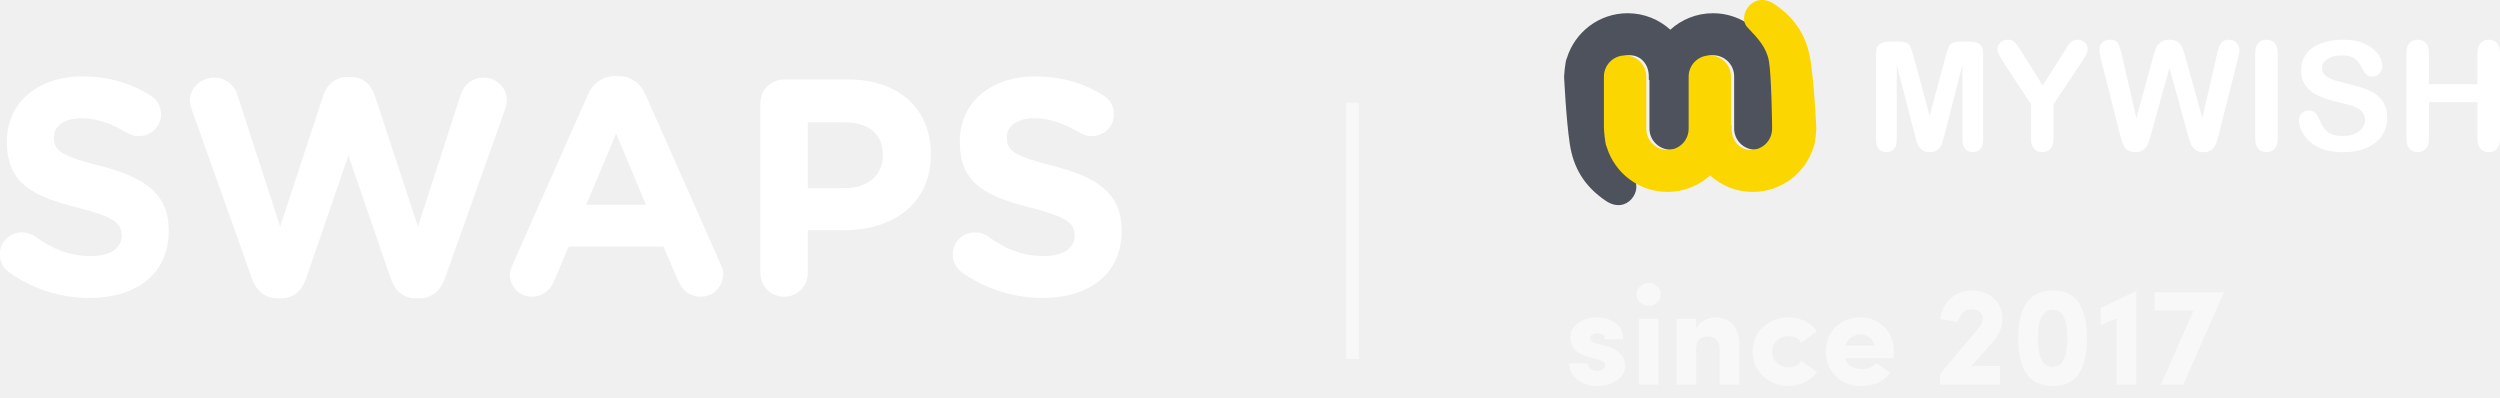
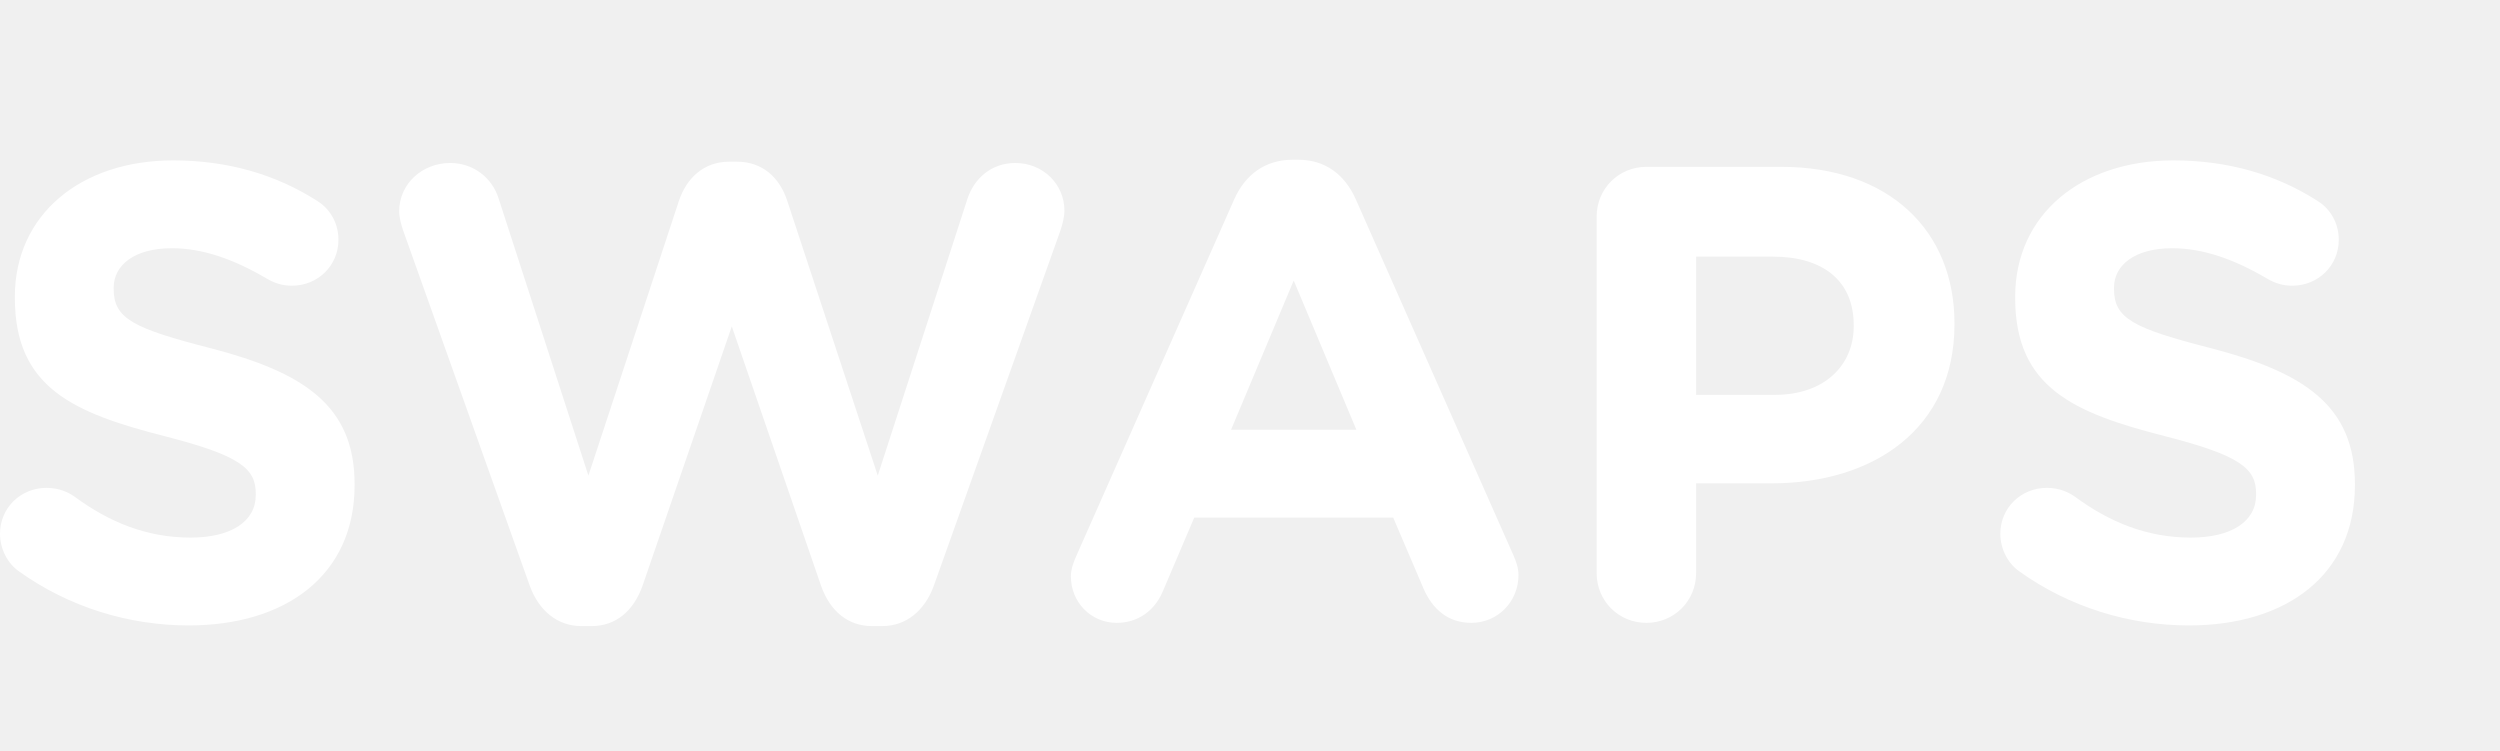
- <svg xmlns="http://www.w3.org/2000/svg" width="195px" height="31px" viewBox="0 0 195 31" version="1.1">
-   <g id="Page-2" stroke="none" stroke-width="1" fill="none" fill-rule="evenodd">
-     <g id="ts_01-copy-7" transform="translate(-408, -53)">
-       <g id="Group-17" transform="translate(407.984, 53)">
-         <g id="Group-9">
-           <path d="M124.722,28.064 L124.051,27.888 C123.692,27.793 123.397,27.674 123.165,27.53 C122.934,27.387 122.777,27.23 122.692,27.058 C122.608,26.885 122.555,26.742 122.533,26.628 C122.511,26.515 122.504,26.377 122.511,26.216 C122.518,25.835 122.72,25.496 123.116,25.198 C123.512,24.901 123.978,24.753 124.513,24.753 C125.092,24.753 125.587,24.892 125.998,25.171 C126.409,25.45 126.618,25.879 126.625,26.458 L125.184,26.458 C125.177,26.157 124.982,26.007 124.601,26.007 C124.432,26.007 124.299,26.042 124.2,26.111 C124.1,26.181 124.055,26.275 124.062,26.392 C124.077,26.575 124.227,26.704 124.513,26.777 L125.382,27.008 C125.763,27.111 126.066,27.268 126.29,27.481 C126.513,27.694 126.651,27.879 126.702,28.037 C126.753,28.194 126.779,28.35 126.779,28.504 C126.779,29.017 126.557,29.413 126.114,29.692 C125.67,29.971 125.151,30.11 124.557,30.11 C123.992,30.11 123.496,29.951 123.067,29.631 C122.637,29.312 122.419,28.882 122.412,28.339 L123.842,28.339 C123.849,28.493 123.926,28.63 124.073,28.752 C124.22,28.873 124.396,28.933 124.601,28.933 C124.777,28.926 124.925,28.884 125.046,28.806 C125.168,28.729 125.228,28.629 125.228,28.504 C125.228,28.394 125.189,28.306 125.112,28.24 C125.035,28.174 124.905,28.115 124.722,28.064 Z M129.375,24.863 L129.375,30 L127.857,30 L127.857,24.863 L129.375,24.863 Z M127.934,23.598 C127.751,23.422 127.659,23.209 127.659,22.96 C127.659,22.711 127.752,22.5 127.939,22.328 C128.127,22.155 128.352,22.069 128.616,22.069 C128.873,22.069 129.093,22.155 129.276,22.328 C129.459,22.5 129.551,22.711 129.551,22.96 C129.551,23.209 129.459,23.422 129.276,23.598 C129.093,23.774 128.873,23.862 128.616,23.862 C128.352,23.862 128.125,23.774 127.934,23.598 Z M132.312,27.283 L132.312,30 L130.783,30 L130.783,24.863 L132.312,24.863 L132.312,25.611 C132.451,25.354 132.658,25.147 132.934,24.989 C133.209,24.832 133.496,24.753 133.797,24.753 C134.391,24.753 134.853,24.936 135.183,25.303 C135.513,25.67 135.678,26.212 135.678,26.931 L135.678,30 L134.149,30 L134.149,27.261 C134.149,26.931 134.068,26.678 133.907,26.502 C133.746,26.326 133.529,26.238 133.258,26.238 C132.627,26.238 132.312,26.586 132.312,27.283 Z M137.548,29.351 C136.998,28.845 136.723,28.2 136.723,27.415 C136.723,26.63 136.998,25.991 137.548,25.495 C138.098,25 138.754,24.753 139.517,24.753 C139.972,24.753 140.395,24.848 140.787,25.039 C141.18,25.23 141.501,25.497 141.75,25.842 L140.507,26.733 C140.287,26.388 139.957,26.216 139.517,26.216 C139.18,26.216 138.883,26.328 138.626,26.552 C138.369,26.775 138.241,27.063 138.241,27.415 C138.241,27.774 138.369,28.069 138.626,28.3 C138.883,28.532 139.18,28.647 139.517,28.647 C139.957,28.647 140.287,28.475 140.507,28.13 L141.75,29.01 C141.508,29.355 141.191,29.624 140.798,29.819 C140.406,30.013 139.979,30.11 139.517,30.11 C138.754,30.11 138.098,29.857 137.548,29.351 Z M146.348,28.306 L147.459,29.065 C146.99,29.762 146.209,30.11 145.116,30.11 C144.361,30.11 143.725,29.859 143.208,29.357 C142.69,28.854 142.432,28.207 142.432,27.415 C142.432,26.623 142.69,25.981 143.208,25.49 C143.725,24.999 144.361,24.753 145.116,24.753 C145.864,24.753 146.489,25.004 146.992,25.506 C147.494,26.009 147.745,26.66 147.745,27.459 C147.745,27.598 147.738,27.756 147.723,27.932 L143.961,27.932 C143.998,28.211 144.142,28.423 144.395,28.57 C144.649,28.717 144.925,28.79 145.226,28.79 C145.725,28.79 146.099,28.629 146.348,28.306 Z M143.983,26.975 L146.205,26.975 C146.168,26.689 146.042,26.471 145.826,26.32 C145.609,26.17 145.376,26.095 145.127,26.095 C144.878,26.095 144.639,26.168 144.412,26.315 C144.185,26.462 144.042,26.682 143.983,26.975 Z M156.017,30 L151.331,30 L151.331,29.164 L154.29,25.655 C154.547,25.362 154.675,25.09 154.675,24.841 C154.675,24.643 154.594,24.474 154.433,24.335 C154.272,24.196 154.052,24.126 153.773,24.126 C153.502,24.126 153.274,24.219 153.091,24.407 C152.908,24.594 152.794,24.834 152.75,25.127 L151.342,24.885 C151.452,24.196 151.731,23.651 152.178,23.252 C152.625,22.852 153.186,22.652 153.861,22.652 C154.514,22.652 155.069,22.857 155.528,23.268 C155.986,23.679 156.215,24.203 156.215,24.841 C156.215,25.486 155.962,26.095 155.456,26.667 L153.795,28.548 L156.017,28.548 L156.017,30 Z M157.436,26.392 C157.436,23.899 158.334,22.652 160.131,22.652 C160.637,22.652 161.07,22.747 161.429,22.938 C161.788,23.129 162.065,23.4 162.26,23.752 C162.454,24.104 162.593,24.494 162.678,24.924 C162.762,25.353 162.804,25.842 162.804,26.392 C162.804,26.942 162.762,27.428 162.678,27.849 C162.593,28.271 162.454,28.658 162.26,29.01 C162.065,29.362 161.788,29.633 161.429,29.824 C161.07,30.015 160.637,30.11 160.131,30.11 C158.334,30.11 157.436,28.871 157.436,26.392 Z M158.976,26.392 C158.976,27.873 159.361,28.614 160.131,28.614 C160.886,28.614 161.264,27.873 161.264,26.392 C161.264,24.896 160.886,24.148 160.131,24.148 C159.361,24.148 158.976,24.896 158.976,26.392 Z M166.643,22.696 L166.643,30 L165.103,30 L165.103,24.841 L163.871,25.369 L163.871,24.016 L166.643,22.696 Z M168.062,22.795 L173.496,22.795 L170.317,30 L168.568,30 L171.109,24.214 L168.062,24.214 L168.062,22.795 Z" id="since2017" fill="#FFFFFF" fill-rule="nonzero" opacity="0.5" />
-           <path d="M7.008,23.24 C4.8,23.24 2.568,22.568 0.696,21.224 C0.288,20.936 -5.68434189e-14,20.408 -5.68434189e-14,19.832 C-5.68434189e-14,18.872 0.768,18.128 1.728,18.128 C2.208,18.128 2.544,18.296 2.784,18.464 C4.056,19.4 5.448,19.976 7.08,19.976 C8.592,19.976 9.504,19.376 9.504,18.392 L9.504,18.344 C9.504,17.408 8.928,16.928 6.12,16.208 C2.736,15.344 0.552,14.408 0.552,11.072 L0.552,11.024 C0.552,7.976 3,5.96 6.432,5.96 C8.472,5.96 10.248,6.488 11.76,7.448 C12.168,7.688 12.576,8.192 12.576,8.912 C12.576,9.872 11.808,10.616 10.848,10.616 C10.488,10.616 10.2,10.52 9.912,10.352 C8.688,9.632 7.536,9.224 6.384,9.224 C4.968,9.224 4.224,9.872 4.224,10.688 L4.224,10.736 C4.224,11.84 4.944,12.2 7.848,12.944 C11.256,13.832 13.176,15.056 13.176,17.984 L13.176,18.032 C13.176,21.368 10.632,23.24 7.008,23.24 Z M19.68,21.752 L14.976,8.552 C14.904,8.336 14.832,8.072 14.832,7.856 C14.832,6.824 15.696,6.056 16.728,6.056 C17.592,6.056 18.288,6.608 18.528,7.376 L21.864,17.672 L25.224,7.472 C25.512,6.608 26.16,6.008 27.096,6.008 L27.384,6.008 C28.32,6.008 28.968,6.584 29.256,7.472 L32.616,17.672 L35.952,7.376 C36.192,6.656 36.816,6.056 37.728,6.056 C38.736,6.056 39.552,6.824 39.552,7.832 C39.552,8.048 39.48,8.336 39.408,8.552 L34.704,21.752 C34.368,22.688 33.672,23.264 32.784,23.264 L32.4,23.264 C31.512,23.264 30.84,22.712 30.504,21.752 L27.192,12.128 L23.88,21.752 C23.544,22.712 22.872,23.264 21.984,23.264 L21.6,23.264 C20.712,23.264 20.016,22.688 19.68,21.752 Z M39.792,21.416 C39.792,21.152 39.888,20.888 40.008,20.624 L45.864,7.4 C46.272,6.488 47.016,5.936 48.024,5.936 L48.24,5.936 C49.248,5.936 49.968,6.488 50.376,7.4 L56.232,20.624 C56.352,20.888 56.424,21.128 56.424,21.368 C56.424,22.352 55.656,23.144 54.672,23.144 C53.808,23.144 53.232,22.64 52.896,21.872 L51.768,19.232 L44.376,19.232 L43.2,21.992 C42.888,22.712 42.264,23.144 41.496,23.144 C40.536,23.144 39.792,22.376 39.792,21.416 Z M45.744,15.968 L50.4,15.968 L48.072,10.424 L45.744,15.968 Z M59.328,21.296 L59.328,8.048 C59.328,7.016 60.144,6.2 61.176,6.2 L66.192,6.2 C70.2,6.2 72.624,8.576 72.624,12.008 L72.624,12.056 C72.624,15.944 69.6,17.96 65.832,17.96 L63.024,17.96 L63.024,21.296 C63.024,22.328 62.208,23.144 61.176,23.144 C60.144,23.144 59.328,22.328 59.328,21.296 Z M63.024,14.672 L65.952,14.672 C67.8,14.672 68.88,13.568 68.88,12.128 L68.88,12.08 C68.88,10.424 67.728,9.536 65.88,9.536 L63.024,9.536 L63.024,14.672 Z M81.336,23.24 C79.128,23.24 76.896,22.568 75.024,21.224 C74.616,20.936 74.328,20.408 74.328,19.832 C74.328,18.872 75.096,18.128 76.056,18.128 C76.536,18.128 76.872,18.296 77.112,18.464 C78.384,19.4 79.776,19.976 81.408,19.976 C82.92,19.976 83.832,19.376 83.832,18.392 L83.832,18.344 C83.832,17.408 83.256,16.928 80.448,16.208 C77.064,15.344 74.88,14.408 74.88,11.072 L74.88,11.024 C74.88,7.976 77.328,5.96 80.76,5.96 C82.8,5.96 84.576,6.488 86.088,7.448 C86.496,7.688 86.904,8.192 86.904,8.912 C86.904,9.872 86.136,10.616 85.176,10.616 C84.816,10.616 84.528,10.52 84.24,10.352 C83.016,9.632 81.864,9.224 80.712,9.224 C79.296,9.224 78.552,9.872 78.552,10.688 L78.552,10.736 C78.552,11.84 79.272,12.2 82.176,12.944 C85.584,13.832 87.504,15.056 87.504,17.984 L87.504,18.032 C87.504,21.368 84.96,23.24 81.336,23.24 Z" id="SWAPS" fill="#FFFFFF" fill-rule="nonzero" />
-           <g id="my_logo-copy" transform="translate(122.016, 0)">
-             <path d="M14.916,11.676 C14.003,11.676 13.264,10.937 13.264,10.027 L13.264,6.22 L13.264,5.955 C13.264,5.045 12.524,4.307 11.612,4.307 C10.7,4.307 10.122,5.045 10.122,5.955 L10.122,6.294 L10.122,10.027 C10.122,10.937 9.221,11.675 8.308,11.675 C7.396,11.675 6.657,10.937 6.657,10.027 L6.657,9.097 L6.657,6.247 C6.64,6.238 6.624,6.23 6.607,6.221 L6.607,5.955 C6.607,5.045 6.016,4.307 5.104,4.307 C4.191,4.307 3.452,5.045 3.452,5.955 L3.452,6.293 C3.452,6.293 3.501,10.148 3.698,11.232 C3.896,12.316 4.537,12.983 5.375,13.87 C6.213,14.757 4.931,16.799 3.255,15.666 C1.578,14.533 0.727,13.094 0.444,11.232 C0.156,9.336 0,5.991 0,5.991 C0,5.991 0.066,4.793 0.22,4.525 C0.845,2.502 2.729,1.032 4.955,1.032 C6.237,1.032 7.404,1.519 8.284,2.317 C9.163,1.519 10.331,1.032 11.612,1.032 C13.839,1.032 15.722,2.502 16.347,4.525 C16.502,4.793 16.567,5.991 16.567,5.991 L16.567,9.098 L16.567,10.027 C16.567,10.937 15.828,11.676 14.916,11.676 Z" id="Path" fill="#4D525D" />
-             <path d="M4.758,4.324 C5.671,4.324 6.41,5.063 6.41,5.973 L6.41,9.78 L6.41,10.045 C6.41,10.955 7.15,11.693 8.062,11.693 C8.974,11.693 9.714,10.955 9.714,10.045 L9.714,9.706 L9.714,5.973 C9.714,5.063 10.453,4.324 11.366,4.324 C12.278,4.324 13.017,5.063 13.017,5.973 L13.017,6.902 L13.017,9.753 C13.034,9.762 13.05,9.77 13.067,9.779 L13.067,10.045 C13.067,10.955 13.658,11.693 14.571,11.693 C15.483,11.693 16.222,10.955 16.222,10.045 L16.222,9.707 C16.222,9.707 16.173,5.852 15.976,4.768 C15.778,3.684 15.138,3.017 14.299,2.13 C13.461,1.243 14.743,-0.799 16.42,0.334 C18.096,1.467 18.947,2.906 19.23,4.768 C19.518,6.664 19.674,10.009 19.674,10.009 C19.674,10.009 19.608,11.207 19.453,11.475 C18.828,13.498 16.945,14.968 14.718,14.968 C13.437,14.968 12.27,14.481 11.39,13.683 C10.511,14.481 9.343,14.968 8.062,14.968 C5.835,14.968 3.952,13.498 3.327,11.475 C3.172,11.207 3.106,10.009 3.106,10.009 L3.106,6.902 L3.106,5.973 C3.107,5.063 3.846,4.324 4.758,4.324 Z" id="Path" fill="#FCD600" />
-             <path d="M32.392,3.435 C32.194,3.306 31.929,3.242 31.594,3.242 L31.05,3.242 C30.724,3.242 30.486,3.271 30.339,3.328 C30.191,3.386 30.082,3.49 30.011,3.641 C29.94,3.791 29.859,4.036 29.768,4.376 L28.51,9.023 L27.252,4.376 C27.161,4.036 27.08,3.791 27.01,3.641 C26.939,3.49 26.829,3.386 26.682,3.328 C26.534,3.271 26.297,3.242 25.97,3.242 L25.426,3.242 C25.091,3.242 24.826,3.306 24.629,3.435 C24.432,3.565 24.333,3.815 24.333,4.185 L24.333,10.898 C24.333,11.226 24.408,11.471 24.558,11.631 C24.707,11.791 24.9,11.871 25.137,11.871 C25.381,11.871 25.577,11.79 25.725,11.628 C25.872,11.466 25.946,11.223 25.946,10.899 L25.946,5.042 L27.334,10.447 C27.382,10.625 27.428,10.795 27.473,10.959 C27.519,11.123 27.581,11.273 27.659,11.408 C27.738,11.543 27.848,11.654 27.99,11.741 C28.132,11.827 28.305,11.871 28.51,11.871 C28.782,11.871 28.994,11.803 29.148,11.668 C29.302,11.533 29.407,11.384 29.464,11.22 C29.521,11.056 29.595,10.798 29.686,10.447 L31.074,5.042 L31.074,10.899 C31.074,11.223 31.149,11.466 31.298,11.628 C31.448,11.79 31.639,11.871 31.872,11.871 C32.12,11.871 32.318,11.79 32.465,11.628 C32.613,11.466 32.687,11.223 32.687,10.899 L32.687,4.185 C32.687,3.814 32.588,3.565 32.392,3.435 Z M40.066,3.097 C39.924,3.097 39.804,3.122 39.705,3.172 C39.607,3.222 39.517,3.295 39.436,3.389 C39.355,3.484 39.282,3.585 39.215,3.693 C39.148,3.801 39.065,3.934 38.967,4.092 L37.33,6.668 L35.712,4.092 C35.464,3.695 35.277,3.43 35.153,3.297 C35.029,3.163 34.847,3.097 34.607,3.097 C34.378,3.097 34.186,3.168 34.031,3.311 C33.875,3.454 33.798,3.624 33.798,3.82 C33.798,3.94 33.836,4.081 33.913,4.243 C33.99,4.405 34.121,4.631 34.306,4.92 L36.421,8.132 L36.421,10.823 C36.421,11.178 36.501,11.442 36.663,11.613 C36.824,11.785 37.035,11.871 37.295,11.871 C37.551,11.871 37.762,11.784 37.927,11.611 C38.093,11.437 38.175,11.175 38.175,10.823 L38.175,8.132 L40.343,4.874 C40.525,4.607 40.653,4.399 40.727,4.249 C40.802,4.098 40.84,3.948 40.84,3.797 C40.84,3.612 40.766,3.449 40.618,3.308 C40.47,3.167 40.286,3.097 40.066,3.097 Z M51.85,3.097 C51.622,3.097 51.448,3.155 51.328,3.271 C51.207,3.386 51.123,3.517 51.074,3.664 C51.024,3.811 50.972,4.013 50.917,4.272 L49.783,9.226 L48.501,4.59 C48.394,4.208 48.31,3.934 48.247,3.768 C48.184,3.602 48.07,3.449 47.907,3.308 C47.743,3.167 47.514,3.097 47.219,3.097 C46.927,3.097 46.697,3.165 46.527,3.3 C46.358,3.435 46.236,3.595 46.161,3.78 C46.086,3.965 46.002,4.235 45.907,4.59 L44.637,9.226 L43.503,4.272 C43.42,3.89 43.324,3.599 43.213,3.398 C43.103,3.197 42.888,3.097 42.569,3.097 C42.337,3.097 42.142,3.172 41.984,3.323 C41.827,3.473 41.748,3.658 41.748,3.878 C41.748,4.052 41.791,4.305 41.878,4.636 L43.32,10.349 C43.363,10.519 43.412,10.703 43.467,10.901 C43.522,11.1 43.593,11.272 43.68,11.416 C43.767,11.561 43.88,11.673 44.02,11.752 C44.159,11.831 44.338,11.871 44.554,11.871 C44.822,11.871 45.037,11.804 45.198,11.671 C45.36,11.538 45.473,11.388 45.538,11.22 C45.603,11.052 45.691,10.775 45.801,10.389 L47.219,5.302 L48.619,10.389 C48.733,10.787 48.822,11.068 48.885,11.231 C48.948,11.395 49.06,11.543 49.221,11.674 C49.383,11.805 49.598,11.871 49.865,11.871 C50.149,11.871 50.369,11.803 50.524,11.668 C50.68,11.533 50.79,11.376 50.855,11.197 C50.92,11.017 51.002,10.735 51.1,10.349 L52.542,4.637 C52.628,4.289 52.672,4.037 52.672,3.878 C52.672,3.655 52.592,3.469 52.432,3.32 C52.273,3.171 52.079,3.097 51.85,3.097 Z M54.775,3.097 C54.519,3.097 54.31,3.184 54.149,3.357 C53.987,3.531 53.906,3.791 53.906,4.139 L53.906,10.823 C53.906,11.17 53.988,11.432 54.151,11.607 C54.315,11.783 54.523,11.871 54.775,11.871 C55.039,11.871 55.252,11.784 55.416,11.61 C55.579,11.437 55.661,11.174 55.661,10.823 L55.661,4.139 C55.661,3.788 55.579,3.526 55.416,3.354 C55.252,3.183 55.039,3.097 54.775,3.097 Z M63.32,7.362 C63.043,7.169 62.706,7.005 62.31,6.87 C61.914,6.735 61.472,6.612 60.984,6.5 C60.594,6.404 60.314,6.33 60.145,6.28 C59.975,6.23 59.808,6.161 59.643,6.072 C59.477,5.983 59.347,5.877 59.253,5.753 C59.158,5.63 59.111,5.483 59.111,5.314 C59.111,5.04 59.25,4.805 59.527,4.61 C59.805,4.416 60.17,4.318 60.623,4.318 C61.112,4.318 61.466,4.408 61.687,4.587 C61.907,4.767 62.096,5.017 62.254,5.337 C62.376,5.56 62.489,5.722 62.593,5.82 C62.698,5.918 62.85,5.968 63.051,5.968 C63.272,5.968 63.456,5.886 63.604,5.722 C63.751,5.558 63.825,5.373 63.825,5.169 C63.825,4.945 63.766,4.715 63.648,4.48 C63.53,4.245 63.343,4.02 63.087,3.806 C62.831,3.592 62.509,3.42 62.121,3.291 C61.733,3.161 61.273,3.097 60.741,3.097 C60.076,3.097 59.497,3.194 59.004,3.389 C58.512,3.584 58.136,3.863 57.876,4.225 C57.616,4.588 57.486,5.003 57.486,5.47 C57.486,5.96 57.609,6.37 57.855,6.7 C58.101,7.029 58.434,7.29 58.854,7.481 C59.273,7.672 59.794,7.839 60.416,7.981 C60.881,8.086 61.252,8.184 61.53,8.277 C61.808,8.369 62.034,8.503 62.209,8.679 C62.384,8.855 62.472,9.083 62.472,9.365 C62.472,9.72 62.31,10.016 61.985,10.253 C61.66,10.49 61.237,10.609 60.718,10.609 C60.339,10.609 60.034,10.55 59.802,10.432 C59.569,10.315 59.389,10.165 59.261,9.984 C59.133,9.803 59.014,9.577 58.904,9.307 C58.813,9.079 58.704,8.907 58.576,8.792 C58.448,8.676 58.291,8.618 58.106,8.618 C57.878,8.618 57.69,8.692 57.542,8.841 C57.394,8.989 57.321,9.168 57.321,9.376 C57.321,9.735 57.444,10.104 57.69,10.484 C57.936,10.864 58.256,11.168 58.65,11.396 C59.205,11.712 59.91,11.871 60.765,11.871 C61.478,11.871 62.094,11.755 62.614,11.523 C63.134,11.292 63.529,10.972 63.798,10.563 C64.068,10.154 64.203,9.692 64.203,9.179 C64.203,8.751 64.125,8.389 63.97,8.094 C63.814,7.799 63.598,7.555 63.32,7.362 Z M72.755,3.354 C72.591,3.183 72.378,3.097 72.114,3.097 C71.854,3.097 71.644,3.184 71.485,3.357 C71.325,3.531 71.245,3.791 71.245,4.139 L71.245,6.569 L67.459,6.569 L67.459,4.139 C67.459,3.788 67.377,3.526 67.213,3.354 C67.05,3.183 66.836,3.097 66.572,3.097 C66.305,3.097 66.093,3.184 65.937,3.357 C65.782,3.531 65.704,3.791 65.704,4.139 L65.704,10.823 C65.704,11.17 65.783,11.432 65.94,11.607 C66.098,11.783 66.309,11.871 66.572,11.871 C66.832,11.871 67.045,11.784 67.21,11.61 C67.376,11.437 67.459,11.174 67.459,10.823 L67.459,7.97 L71.245,7.97 L71.245,10.823 C71.245,11.171 71.324,11.432 71.482,11.608 C71.639,11.783 71.85,11.871 72.114,11.871 C72.374,11.871 72.586,11.784 72.752,11.61 C72.917,11.437 73,11.174 73,10.823 L73,4.139 C73,3.788 72.918,3.526 72.755,3.354 Z" id="Shape" fill="#FFFFFF" fill-rule="nonzero" />
+ <svg xmlns="http://www.w3.org/2000/svg" width="92.895" height="27.895" version="1.1" style="">
+   <rect id="backgroundrect" width="100%" height="100%" x="0" y="0" fill="none" stroke="none" class="" style="" />
+   <g class="currentLayer" style="">
+     <g id="Page-2" stroke="none" stroke-width="1" fill="none" fill-rule="evenodd" class="">
+       <g id="ts_01-copy-7">
+         <g id="Group-17">
+           <g id="Group-9">
+             <path d="M124.722,28.064 L124.051,27.888 C123.692,27.793 123.397,27.674 123.166,27.53 C122.934,27.387 122.777,27.23 122.693,27.058 C122.608,26.885 122.555,26.742 122.533,26.628 C122.511,26.515 122.504,26.377 122.511,26.216 C122.518,25.835 122.72,25.496 123.116,25.198 C123.512,24.901 123.978,24.753 124.513,24.753 C125.092,24.753 125.587,24.892 125.998,25.171 C126.409,25.45 126.618,25.879 126.625,26.458 L125.184,26.458 C125.177,26.157 124.982,26.007 124.601,26.007 C124.432,26.007 124.299,26.042 124.2,26.111 C124.101,26.181 124.055,26.275 124.062,26.392 C124.077,26.575 124.227,26.704 124.513,26.777 L125.382,27.008 C125.763,27.111 126.066,27.268 126.29,27.481 C126.513,27.694 126.651,27.879 126.702,28.037 C126.753,28.194 126.779,28.35 126.779,28.504 C126.779,29.017 126.557,29.413 126.114,29.692 C125.67,29.971 125.151,30.11 124.557,30.11 C123.992,30.11 123.496,29.951 123.067,29.631 C122.637,29.312 122.419,28.882 122.412,28.339 L123.842,28.339 C123.849,28.493 123.926,28.63 124.073,28.752 C124.22,28.873 124.396,28.933 124.601,28.933 C124.777,28.926 124.925,28.884 125.047,28.806 C125.168,28.729 125.228,28.629 125.228,28.504 C125.228,28.394 125.19,28.306 125.113,28.24 C125.036,28.174 124.905,28.115 124.722,28.064 zM129.375,24.863 L129.375,30 L127.857,30 L127.857,24.863 L129.375,24.863 zM127.934,23.598 C127.751,23.422 127.659,23.209 127.659,22.96 C127.659,22.711 127.752,22.5 127.94,22.328 C128.127,22.155 128.352,22.069 128.616,22.069 C128.873,22.069 129.093,22.155 129.276,22.328 C129.459,22.5 129.551,22.711 129.551,22.96 C129.551,23.209 129.459,23.422 129.276,23.598 C129.093,23.774 128.873,23.862 128.616,23.862 C128.352,23.862 128.125,23.774 127.934,23.598 zM132.312,27.283 L132.312,30 L130.783,30 L130.783,24.863 L132.312,24.863 L132.312,25.611 C132.451,25.354 132.658,25.147 132.934,24.989 C133.209,24.832 133.496,24.753 133.797,24.753 C134.391,24.753 134.853,24.936 135.183,25.303 C135.513,25.67 135.678,26.212 135.678,26.931 L135.678,30 L134.149,30 L134.149,27.261 C134.149,26.931 134.068,26.678 133.907,26.502 C133.746,26.326 133.529,26.238 133.258,26.238 C132.627,26.238 132.312,26.586 132.312,27.283 zM137.548,29.351 C136.998,28.845 136.723,28.2 136.723,27.415 C136.723,26.63 136.998,25.991 137.548,25.495 C138.098,25 138.754,24.753 139.517,24.753 C139.972,24.753 140.395,24.848 140.788,25.039 C141.18,25.23 141.501,25.497 141.75,25.842 L140.507,26.733 C140.287,26.388 139.957,26.216 139.517,26.216 C139.18,26.216 138.883,26.328 138.626,26.552 C138.369,26.775 138.241,27.063 138.241,27.415 C138.241,27.774 138.369,28.069 138.626,28.3 C138.883,28.532 139.18,28.647 139.517,28.647 C139.957,28.647 140.287,28.475 140.507,28.13 L141.75,29.01 C141.508,29.355 141.191,29.624 140.799,29.819 C140.406,30.013 139.979,30.11 139.517,30.11 C138.754,30.11 138.098,29.857 137.548,29.351 zM146.348,28.306 L147.459,29.065 C146.99,29.762 146.209,30.11 145.116,30.11 C144.361,30.11 143.725,29.859 143.208,29.357 C142.69,28.854 142.432,28.207 142.432,27.415 C142.432,26.623 142.69,25.981 143.208,25.49 C143.725,24.999 144.361,24.753 145.116,24.753 C145.864,24.753 146.489,25.004 146.992,25.506 C147.494,26.009 147.745,26.66 147.745,27.459 C147.745,27.598 147.738,27.756 147.723,27.932 L143.961,27.932 C143.998,28.211 144.142,28.423 144.396,28.57 C144.649,28.717 144.925,28.79 145.226,28.79 C145.725,28.79 146.099,28.629 146.348,28.306 zM143.983,26.975 L146.205,26.975 C146.168,26.689 146.042,26.471 145.826,26.32 C145.609,26.17 145.376,26.095 145.127,26.095 C144.878,26.095 144.639,26.168 144.412,26.315 C144.185,26.462 144.042,26.682 143.983,26.975 zM156.017,30 L151.331,30 L151.331,29.164 L154.29,25.655 C154.547,25.362 154.675,25.09 154.675,24.841 C154.675,24.643 154.594,24.474 154.433,24.335 C154.272,24.196 154.052,24.126 153.773,24.126 C153.502,24.126 153.274,24.219 153.091,24.407 C152.908,24.594 152.794,24.834 152.75,25.127 L151.342,24.885 C151.452,24.196 151.731,23.651 152.178,23.252 C152.625,22.852 153.186,22.652 153.861,22.652 C154.514,22.652 155.069,22.857 155.528,23.268 C155.986,23.679 156.215,24.203 156.215,24.841 C156.215,25.486 155.962,26.095 155.456,26.667 L153.795,28.548 L156.017,28.548 L156.017,30 zM157.436,26.392 C157.436,23.899 158.334,22.652 160.131,22.652 C160.637,22.652 161.07,22.747 161.429,22.938 C161.788,23.129 162.065,23.4 162.26,23.752 C162.454,24.104 162.593,24.494 162.678,24.924 C162.762,25.353 162.804,25.842 162.804,26.392 C162.804,26.942 162.762,27.428 162.678,27.849 C162.593,28.271 162.454,28.658 162.26,29.01 C162.065,29.362 161.788,29.633 161.429,29.824 C161.07,30.015 160.637,30.11 160.131,30.11 C158.334,30.11 157.436,28.871 157.436,26.392 zM158.976,26.392 C158.976,27.873 159.361,28.614 160.131,28.614 C160.886,28.614 161.264,27.873 161.264,26.392 C161.264,24.896 160.886,24.148 160.131,24.148 C159.361,24.148 158.976,24.896 158.976,26.392 zM166.643,22.696 L166.643,30 L165.103,30 L165.103,24.841 L163.871,25.369 L163.871,24.016 L166.643,22.696 zM168.062,22.795 L173.496,22.795 L170.317,30 L168.568,30 L171.109,24.214 L168.062,24.214 L168.062,22.795 z" id="since2017" fill="#FFFFFF" fill-rule="nonzero" opacity="0.5" />
+             <path d="M7.008,23.24 C4.8,23.24 2.568,22.568 0.696,21.224 C0.288,20.936 -1.0408340855860843e-17,20.408 -1.0408340855860843e-17,19.832 C-1.0408340855860843e-17,18.872 0.768,18.128 1.728,18.128 C2.208,18.128 2.544,18.296 2.784,18.464 C4.056,19.4 5.448,19.976 7.08,19.976 C8.592,19.976 9.504,19.376 9.504,18.392 L9.504,18.344 C9.504,17.408 8.928,16.928 6.12,16.208 C2.736,15.344 0.552,14.408 0.552,11.072 L0.552,11.024 C0.552,7.976 3,5.96 6.432,5.96 C8.472,5.96 10.248,6.488 11.76,7.448 C12.168,7.688 12.576,8.192 12.576,8.912 C12.576,9.872 11.808,10.616 10.848,10.616 C10.488,10.616 10.2,10.52 9.912,10.352 C8.688,9.632 7.536,9.224 6.384,9.224 C4.968,9.224 4.224,9.872 4.224,10.688 L4.224,10.736 C4.224,11.84 4.944,12.2 7.848,12.944 C11.256,13.832 13.176,15.056 13.176,17.984 L13.176,18.032 C13.176,21.368 10.632,23.24 7.008,23.24 zM19.68,21.752 L14.976,8.552 C14.904,8.336 14.832,8.072 14.832,7.856 C14.832,6.824 15.696,6.056 16.728,6.056 C17.592,6.056 18.288,6.608 18.528,7.376 L21.864,17.672 L25.224,7.472 C25.512,6.608 26.16,6.008 27.096,6.008 L27.384,6.008 C28.32,6.008 28.968,6.584 29.256,7.472 L32.616,17.672 L35.952,7.376 C36.192,6.656 36.816,6.056 37.728,6.056 C38.736,6.056 39.552,6.824 39.552,7.832 C39.552,8.048 39.48,8.336 39.408,8.552 L34.704,21.752 C34.368,22.688 33.672,23.264 32.784,23.264 L32.4,23.264 C31.512,23.264 30.84,22.712 30.504,21.752 L27.192,12.128 L23.88,21.752 C23.544,22.712 22.872,23.264 21.984,23.264 L21.6,23.264 C20.712,23.264 20.016,22.688 19.68,21.752 zM39.792,21.416 C39.792,21.152 39.888,20.888 40.008,20.624 L45.864,7.4 C46.272,6.488 47.016,5.936 48.024,5.936 L48.24,5.936 C49.248,5.936 49.968,6.488 50.376,7.4 L56.232,20.624 C56.352,20.888 56.424,21.128 56.424,21.368 C56.424,22.352 55.656,23.144 54.672,23.144 C53.808,23.144 53.232,22.64 52.896,21.872 L51.768,19.232 L44.376,19.232 L43.2,21.992 C42.888,22.712 42.264,23.144 41.496,23.144 C40.536,23.144 39.792,22.376 39.792,21.416 zM45.744,15.968 L50.4,15.968 L48.072,10.424 L45.744,15.968 zM59.328,21.296 L59.328,8.048 C59.328,7.016 60.144,6.2 61.176,6.2 L66.192,6.2 C70.2,6.2 72.624,8.576 72.624,12.008 L72.624,12.056 C72.624,15.944 69.6,17.96 65.832,17.96 L63.024,17.96 L63.024,21.296 C63.024,22.328 62.208,23.144 61.176,23.144 C60.144,23.144 59.328,22.328 59.328,21.296 zM63.024,14.672 L65.952,14.672 C67.8,14.672 68.88,13.568 68.88,12.128 L68.88,12.08 C68.88,10.424 67.728,9.536 65.88,9.536 L63.024,9.536 L63.024,14.672 zM81.336,23.24 C79.128,23.24 76.896,22.568 75.024,21.224 C74.616,20.936 74.328,20.408 74.328,19.832 C74.328,18.872 75.096,18.128 76.056,18.128 C76.536,18.128 76.872,18.296 77.112,18.464 C78.384,19.4 79.776,19.976 81.408,19.976 C82.92,19.976 83.832,19.376 83.832,18.392 L83.832,18.344 C83.832,17.408 83.256,16.928 80.448,16.208 C77.064,15.344 74.88,14.408 74.88,11.072 L74.88,11.024 C74.88,7.976 77.328,5.96 80.76,5.96 C82.8,5.96 84.576,6.488 86.088,7.448 C86.496,7.688 86.904,8.192 86.904,8.912 C86.904,9.872 86.136,10.616 85.176,10.616 C84.816,10.616 84.528,10.52 84.24,10.352 C83.016,9.632 81.864,9.224 80.712,9.224 C79.296,9.224 78.552,9.872 78.552,10.688 L78.552,10.736 C78.552,11.84 79.272,12.2 82.176,12.944 C85.584,13.832 87.504,15.056 87.504,17.984 L87.504,18.032 C87.504,21.368 84.96,23.24 81.336,23.24 z" id="SWAPS" fill="#FFFFFF" fill-rule="nonzero" />
+             <g id="my_logo-copy">
+               <path d="M136.932,11.676 C136.019,11.676 135.28,10.937 135.28,10.027 L135.28,6.22 L135.28,5.955 C135.28,5.045 134.54,4.307 133.628,4.307 C132.716,4.307 132.138,5.045 132.138,5.955 L132.138,6.294 L132.138,10.027 C132.138,10.937 131.237,11.675 130.324,11.675 C129.412,11.675 128.673,10.937 128.673,10.027 L128.673,9.097 L128.673,6.247 C128.656,6.238 128.64,6.23 128.623,6.221 L128.623,5.955 C128.623,5.045 128.032,4.307 127.12,4.307 C126.207,4.307 125.468,5.045 125.468,5.955 L125.468,6.293 C125.468,6.293 125.517,10.148 125.714,11.232 C125.912,12.316 126.553,12.983 127.391,13.87 C128.229,14.757 126.947,16.799 125.271,15.666 C123.594,14.533 122.743,13.094 122.46,11.232 C122.172,9.336 122.016,5.991 122.016,5.991 C122.016,5.991 122.082,4.793 122.236,4.525 C122.861,2.502 124.745,1.032 126.971,1.032 C128.253,1.032 129.42,1.519 130.3,2.317 C131.179,1.519 132.347,1.032 133.628,1.032 C135.855,1.032 137.738,2.502 138.363,4.525 C138.518,4.793 138.583,5.991 138.583,5.991 L138.583,9.098 L138.583,10.027 C138.583,10.937 137.844,11.676 136.932,11.676 z" id="Path" fill="#4D525D" />
+               <path d="M126.774,4.324 C127.687,4.324 128.426,5.063 128.426,5.973 L128.426,9.78 L128.426,10.045 C128.426,10.955 129.166,11.693 130.078,11.693 C130.99,11.693 131.73,10.955 131.73,10.045 L131.73,9.706 L131.73,5.973 C131.73,5.063 132.469,4.324 133.382,4.324 C134.294,4.324 135.033,5.063 135.033,5.973 L135.033,6.902 L135.033,9.753 C135.05,9.762 135.066,9.77 135.083,9.779 L135.083,10.045 C135.083,10.955 135.674,11.693 136.587,11.693 C137.499,11.693 138.238,10.955 138.238,10.045 L138.238,9.707 C138.238,9.707 138.189,5.852 137.992,4.768 C137.794,3.684 137.154,3.017 136.315,2.13 C135.477,1.243 136.759,-0.799 138.436,0.334 C140.112,1.467 140.963,2.906 141.246,4.768 C141.534,6.664 141.69,10.009 141.69,10.009 C141.69,10.009 141.624,11.207 141.469,11.475 C140.844,13.498 138.961,14.968 136.734,14.968 C135.453,14.968 134.286,14.481 133.406,13.683 C132.527,14.481 131.359,14.968 130.078,14.968 C127.851,14.968 125.968,13.498 125.343,11.475 C125.188,11.207 125.122,10.009 125.122,10.009 L125.122,6.902 L125.122,5.973 C125.123,5.063 125.862,4.324 126.774,4.324 z" id="Path" fill="#FCD600" transform="" />
+               <path d="M154.408,3.435 C154.21,3.306 153.945,3.242 153.61,3.242 L153.066,3.242 C152.74,3.242 152.502,3.271 152.355,3.328 C152.207,3.386 152.098,3.49 152.027,3.641 C151.956,3.791 151.875,4.036 151.784,4.376 L150.526,9.023 L149.268,4.376 C149.177,4.036 149.096,3.791 149.026,3.641 C148.955,3.49 148.845,3.386 148.698,3.328 C148.55,3.271 148.313,3.242 147.986,3.242 L147.442,3.242 C147.107,3.242 146.842,3.306 146.645,3.435 C146.448,3.565 146.349,3.815 146.349,4.185 L146.349,10.898 C146.349,11.226 146.424,11.471 146.574,11.631 C146.723,11.791 146.916,11.871 147.153,11.871 C147.397,11.871 147.593,11.79 147.741,11.628 C147.888,11.466 147.962,11.223 147.962,10.899 L147.962,5.042 L149.35,10.447 C149.398,10.625 149.444,10.795 149.489,10.959 C149.535,11.123 149.597,11.273 149.675,11.408 C149.754,11.543 149.864,11.654 150.006,11.741 C150.148,11.827 150.321,11.871 150.526,11.871 C150.798,11.871 151.01,11.803 151.164,11.668 C151.318,11.533 151.423,11.384 151.48,11.22 C151.537,11.056 151.611,10.798 151.702,10.447 L153.09,5.042 L153.09,10.899 C153.09,11.223 153.165,11.466 153.314,11.628 C153.464,11.79 153.655,11.871 153.888,11.871 C154.136,11.871 154.334,11.79 154.481,11.628 C154.629,11.466 154.703,11.223 154.703,10.899 L154.703,4.185 C154.703,3.814 154.604,3.565 154.408,3.435 zM162.082,3.097 C161.94,3.097 161.82,3.122 161.721,3.172 C161.623,3.222 161.533,3.295 161.452,3.389 C161.371,3.484 161.298,3.585 161.231,3.693 C161.164,3.801 161.081,3.934 160.983,4.092 L159.346,6.668 L157.728,4.092 C157.48,3.695 157.293,3.43 157.169,3.297 C157.045,3.163 156.863,3.097 156.623,3.097 C156.394,3.097 156.202,3.168 156.047,3.311 C155.891,3.454 155.814,3.624 155.814,3.82 C155.814,3.94 155.852,4.081 155.929,4.243 C156.006,4.405 156.137,4.631 156.322,4.92 L158.437,8.132 L158.437,10.823 C158.437,11.178 158.517,11.442 158.679,11.613 C158.84,11.785 159.051,11.871 159.311,11.871 C159.567,11.871 159.778,11.784 159.943,11.611 C160.109,11.437 160.191,11.175 160.191,10.823 L160.191,8.132 L162.359,4.874 C162.541,4.607 162.669,4.399 162.743,4.249 C162.818,4.098 162.856,3.948 162.856,3.797 C162.856,3.612 162.782,3.449 162.634,3.308 C162.486,3.167 162.302,3.097 162.082,3.097 zM173.866,3.097 C173.638,3.097 173.464,3.155 173.344,3.271 C173.223,3.386 173.139,3.517 173.09,3.664 C173.04,3.811 172.988,4.013 172.933,4.272 L171.799,9.226 L170.517,4.59 C170.41,4.208 170.326,3.934 170.263,3.768 C170.2,3.602 170.086,3.449 169.923,3.308 C169.759,3.167 169.53,3.097 169.235,3.097 C168.943,3.097 168.713,3.165 168.543,3.3 C168.374,3.435 168.252,3.595 168.177,3.78 C168.102,3.965 168.018,4.235 167.923,4.59 L166.653,9.226 L165.519,4.272 C165.436,3.89 165.34,3.599 165.229,3.398 C165.119,3.197 164.904,3.097 164.585,3.097 C164.353,3.097 164.158,3.172 164,3.323 C163.843,3.473 163.764,3.658 163.764,3.878 C163.764,4.052 163.807,4.305 163.894,4.636 L165.336,10.349 C165.379,10.519 165.428,10.703 165.483,10.901 C165.538,11.1 165.609,11.272 165.696,11.416 C165.783,11.561 165.896,11.673 166.036,11.752 C166.175,11.831 166.354,11.871 166.57,11.871 C166.838,11.871 167.053,11.804 167.214,11.671 C167.376,11.538 167.489,11.388 167.554,11.22 C167.619,11.052 167.707,10.775 167.817,10.389 L169.235,5.302 L170.635,10.389 C170.749,10.787 170.838,11.068 170.901,11.231 C170.964,11.395 171.076,11.543 171.237,11.674 C171.399,11.805 171.614,11.871 171.881,11.871 C172.165,11.871 172.385,11.803 172.54,11.668 C172.696,11.533 172.806,11.376 172.871,11.197 C172.936,11.017 173.018,10.735 173.116,10.349 L174.558,4.637 C174.644,4.289 174.688,4.037 174.688,3.878 C174.688,3.655 174.608,3.469 174.448,3.32 C174.289,3.171 174.095,3.097 173.866,3.097 zM176.791,3.097 C176.535,3.097 176.326,3.184 176.165,3.357 C176.003,3.531 175.922,3.791 175.922,4.139 L175.922,10.823 C175.922,11.17 176.004,11.432 176.167,11.607 C176.331,11.783 176.539,11.871 176.791,11.871 C177.055,11.871 177.268,11.784 177.432,11.61 C177.595,11.437 177.677,11.174 177.677,10.823 L177.677,4.139 C177.677,3.788 177.595,3.526 177.432,3.354 C177.268,3.183 177.055,3.097 176.791,3.097 zM185.336,7.362 C185.059,7.169 184.722,7.005 184.326,6.87 C183.93,6.735 183.488,6.612 183,6.5 C182.61,6.404 182.33,6.33 182.161,6.28 C181.991,6.23 181.824,6.161 181.659,6.072 C181.493,5.983 181.363,5.877 181.269,5.753 C181.174,5.63 181.127,5.483 181.127,5.314 C181.127,5.04 181.266,4.805 181.543,4.61 C181.821,4.416 182.186,4.318 182.639,4.318 C183.128,4.318 183.482,4.408 183.703,4.587 C183.923,4.767 184.112,5.017 184.27,5.337 C184.392,5.56 184.505,5.722 184.609,5.82 C184.714,5.918 184.866,5.968 185.067,5.968 C185.288,5.968 185.472,5.886 185.62,5.722 C185.767,5.558 185.841,5.373 185.841,5.169 C185.841,4.945 185.782,4.715 185.664,4.48 C185.546,4.245 185.359,4.02 185.103,3.806 C184.847,3.592 184.525,3.42 184.137,3.291 C183.749,3.161 183.289,3.097 182.757,3.097 C182.092,3.097 181.513,3.194 181.02,3.389 C180.528,3.584 180.152,3.863 179.892,4.225 C179.632,4.588 179.502,5.003 179.502,5.47 C179.502,5.96 179.625,6.37 179.871,6.7 C180.117,7.029 180.45,7.29 180.87,7.481 C181.289,7.672 181.81,7.839 182.432,7.981 C182.897,8.086 183.268,8.184 183.546,8.277 C183.824,8.369 184.05,8.503 184.225,8.679 C184.4,8.855 184.488,9.083 184.488,9.365 C184.488,9.72 184.326,10.016 184.001,10.253 C183.676,10.49 183.253,10.609 182.734,10.609 C182.355,10.609 182.05,10.55 181.818,10.432 C181.585,10.315 181.405,10.165 181.277,9.984 C181.149,9.803 181.03,9.577 180.92,9.307 C180.829,9.079 180.72,8.907 180.592,8.792 C180.464,8.676 180.307,8.618 180.122,8.618 C179.894,8.618 179.706,8.692 179.558,8.841 C179.41,8.989 179.337,9.168 179.337,9.376 C179.337,9.735 179.46,10.104 179.706,10.484 C179.952,10.864 180.272,11.168 180.666,11.396 C181.221,11.712 181.926,11.871 182.781,11.871 C183.494,11.871 184.11,11.755 184.63,11.523 C185.15,11.292 185.545,10.972 185.814,10.563 C186.084,10.154 186.219,9.692 186.219,9.179 C186.219,8.751 186.141,8.389 185.986,8.094 C185.83,7.799 185.614,7.555 185.336,7.362 zM194.771,3.354 C194.607,3.183 194.394,3.097 194.13,3.097 C193.87,3.097 193.66,3.184 193.501,3.357 C193.341,3.531 193.261,3.791 193.261,4.139 L193.261,6.569 L189.475,6.569 L189.475,4.139 C189.475,3.788 189.393,3.526 189.229,3.354 C189.066,3.183 188.852,3.097 188.588,3.097 C188.321,3.097 188.109,3.184 187.953,3.357 C187.798,3.531 187.72,3.791 187.72,4.139 L187.72,10.823 C187.72,11.17 187.799,11.432 187.956,11.607 C188.114,11.783 188.325,11.871 188.588,11.871 C188.848,11.871 189.061,11.784 189.226,11.61 C189.392,11.437 189.475,11.174 189.475,10.823 L189.475,7.97 L193.261,7.97 L193.261,10.823 C193.261,11.171 193.34,11.432 193.498,11.608 C193.655,11.783 193.866,11.871 194.13,11.871 C194.39,11.871 194.602,11.784 194.768,11.61 C194.933,11.437 195.016,11.174 195.016,10.823 L195.016,4.139 C195.016,3.788 194.934,3.526 194.771,3.354 z" id="Shape" fill="#FFFFFF" fill-rule="nonzero" />
+             </g>
          </g>
+           <rect id="Rectangle-Copy-26" fill="#FFFFFF" opacity="0.5" x="105.016" y="8" width="1" height="20" />
        </g>
-         <rect id="Rectangle-Copy-26" fill="#FFFFFF" opacity="0.5" x="105.016" y="8" width="1" height="20" />
      </g>
    </g>
  </g>
</svg>
